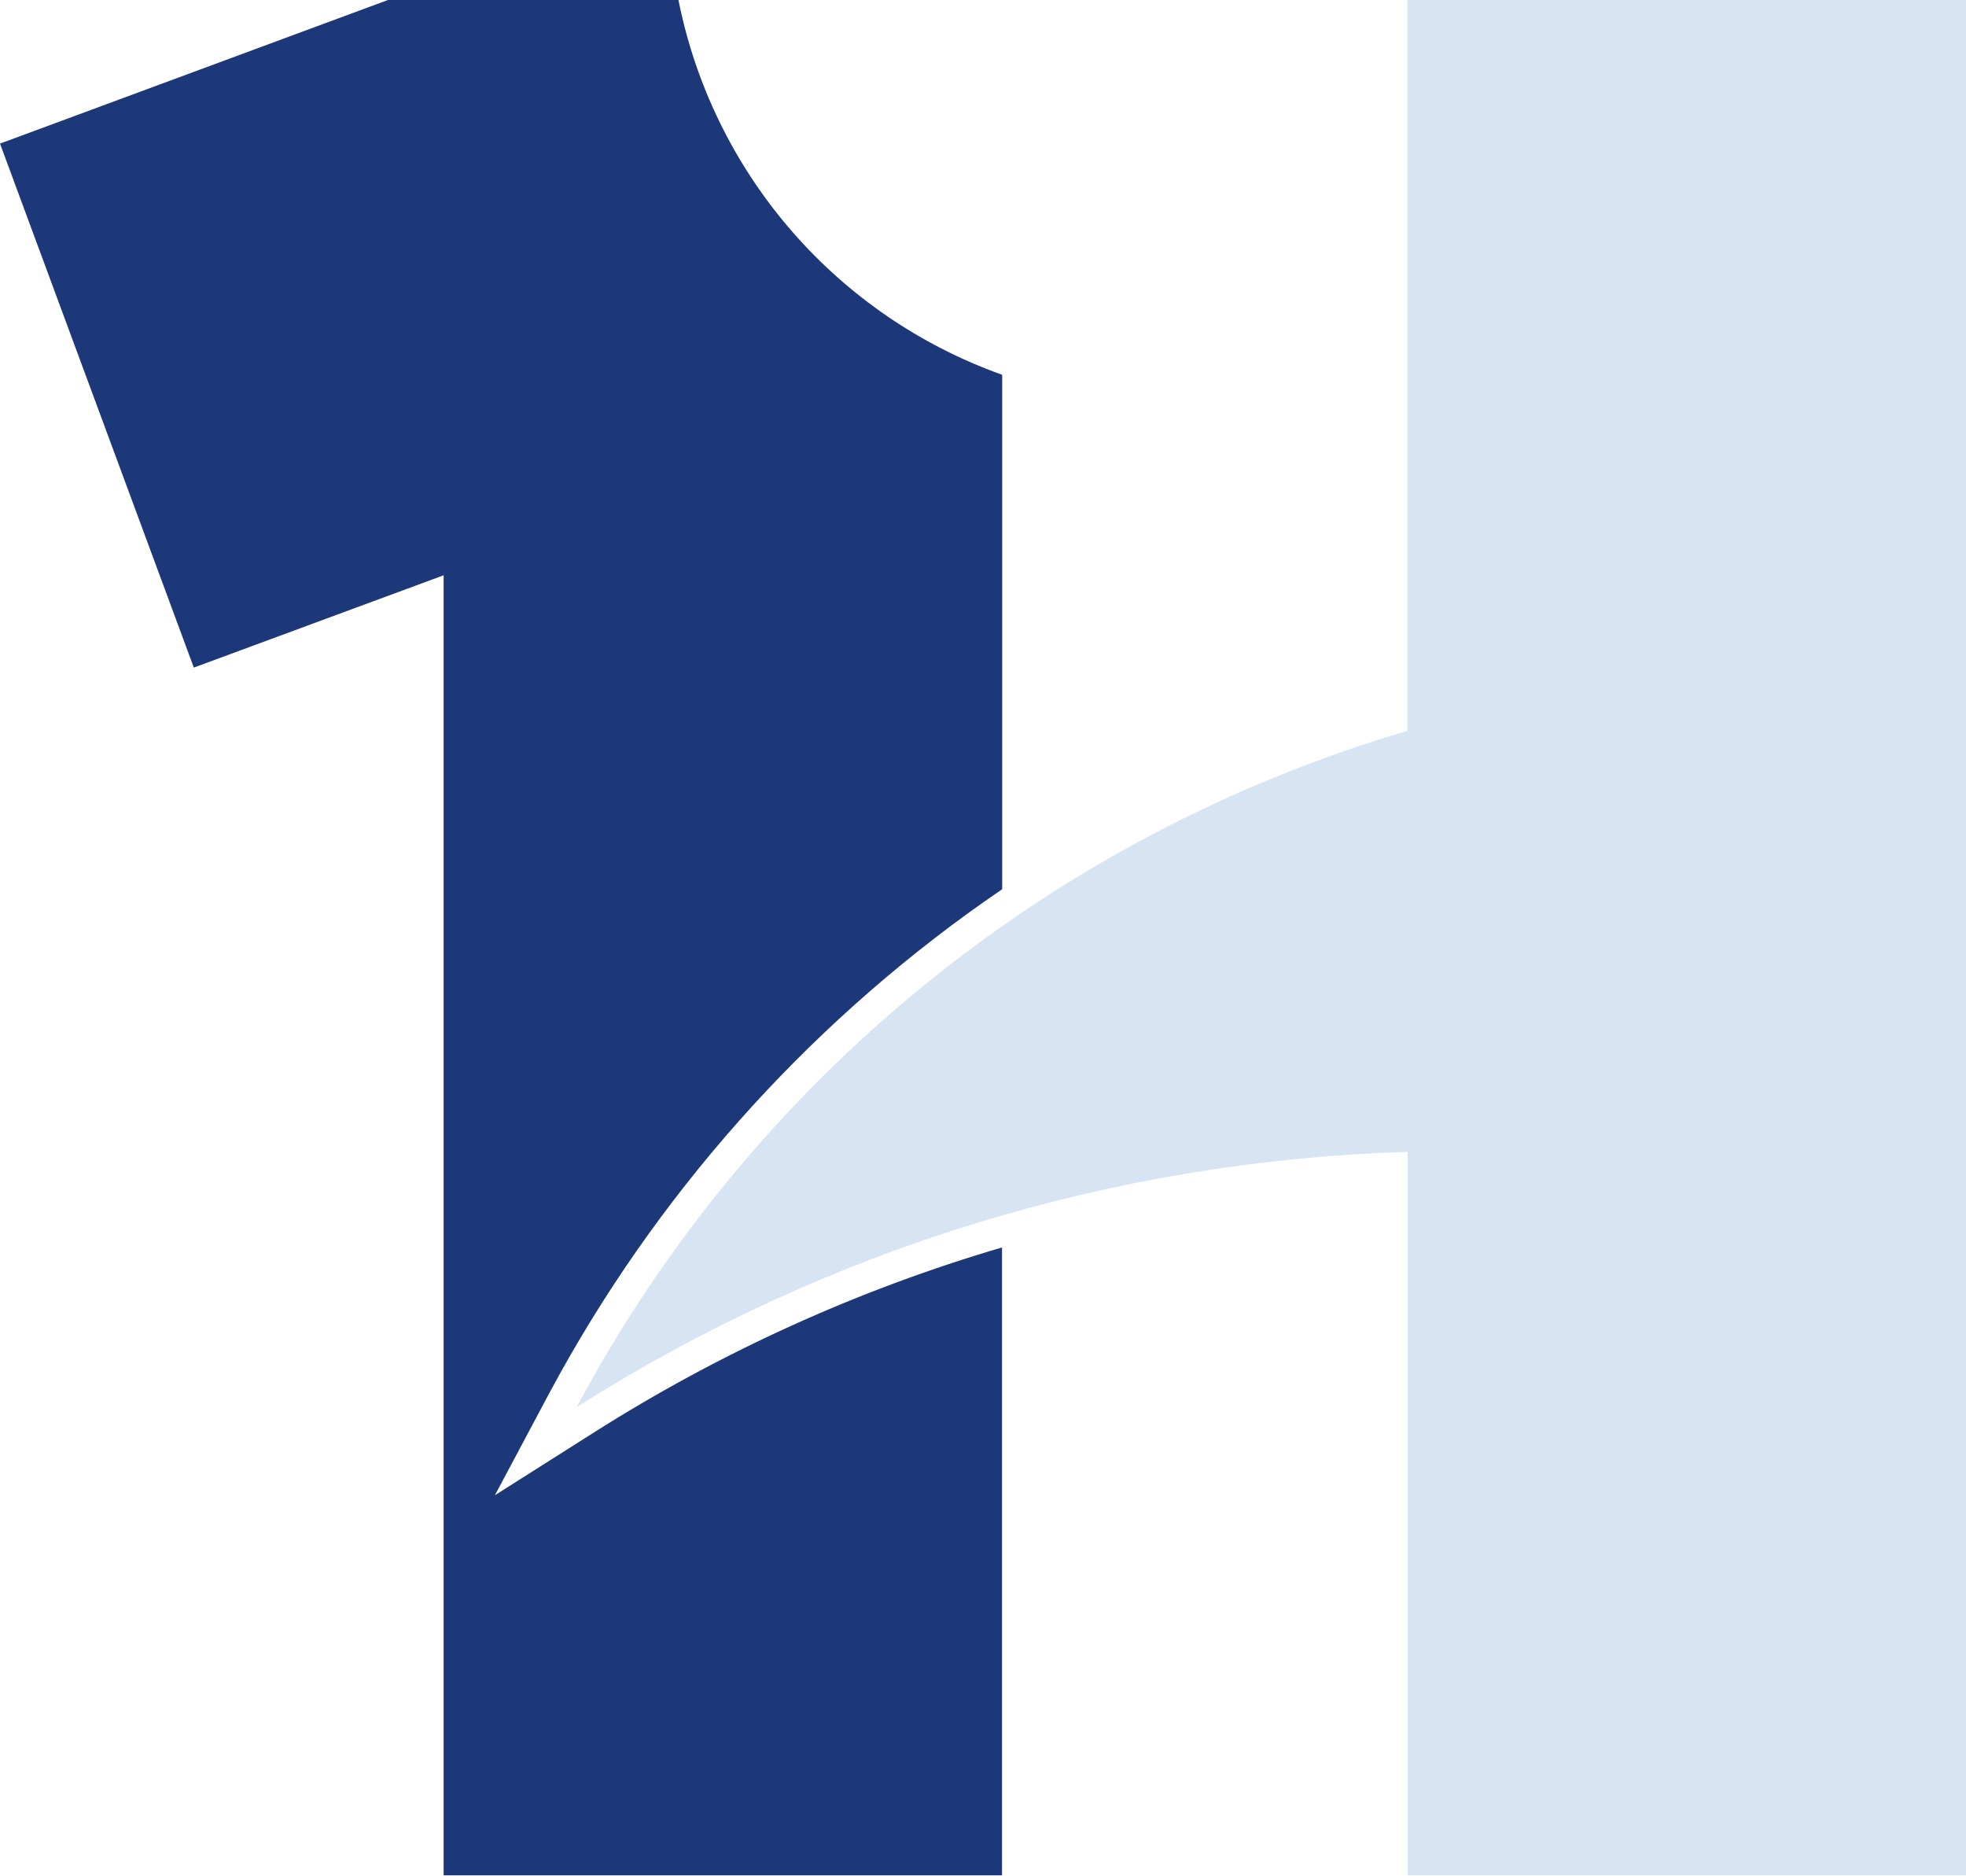
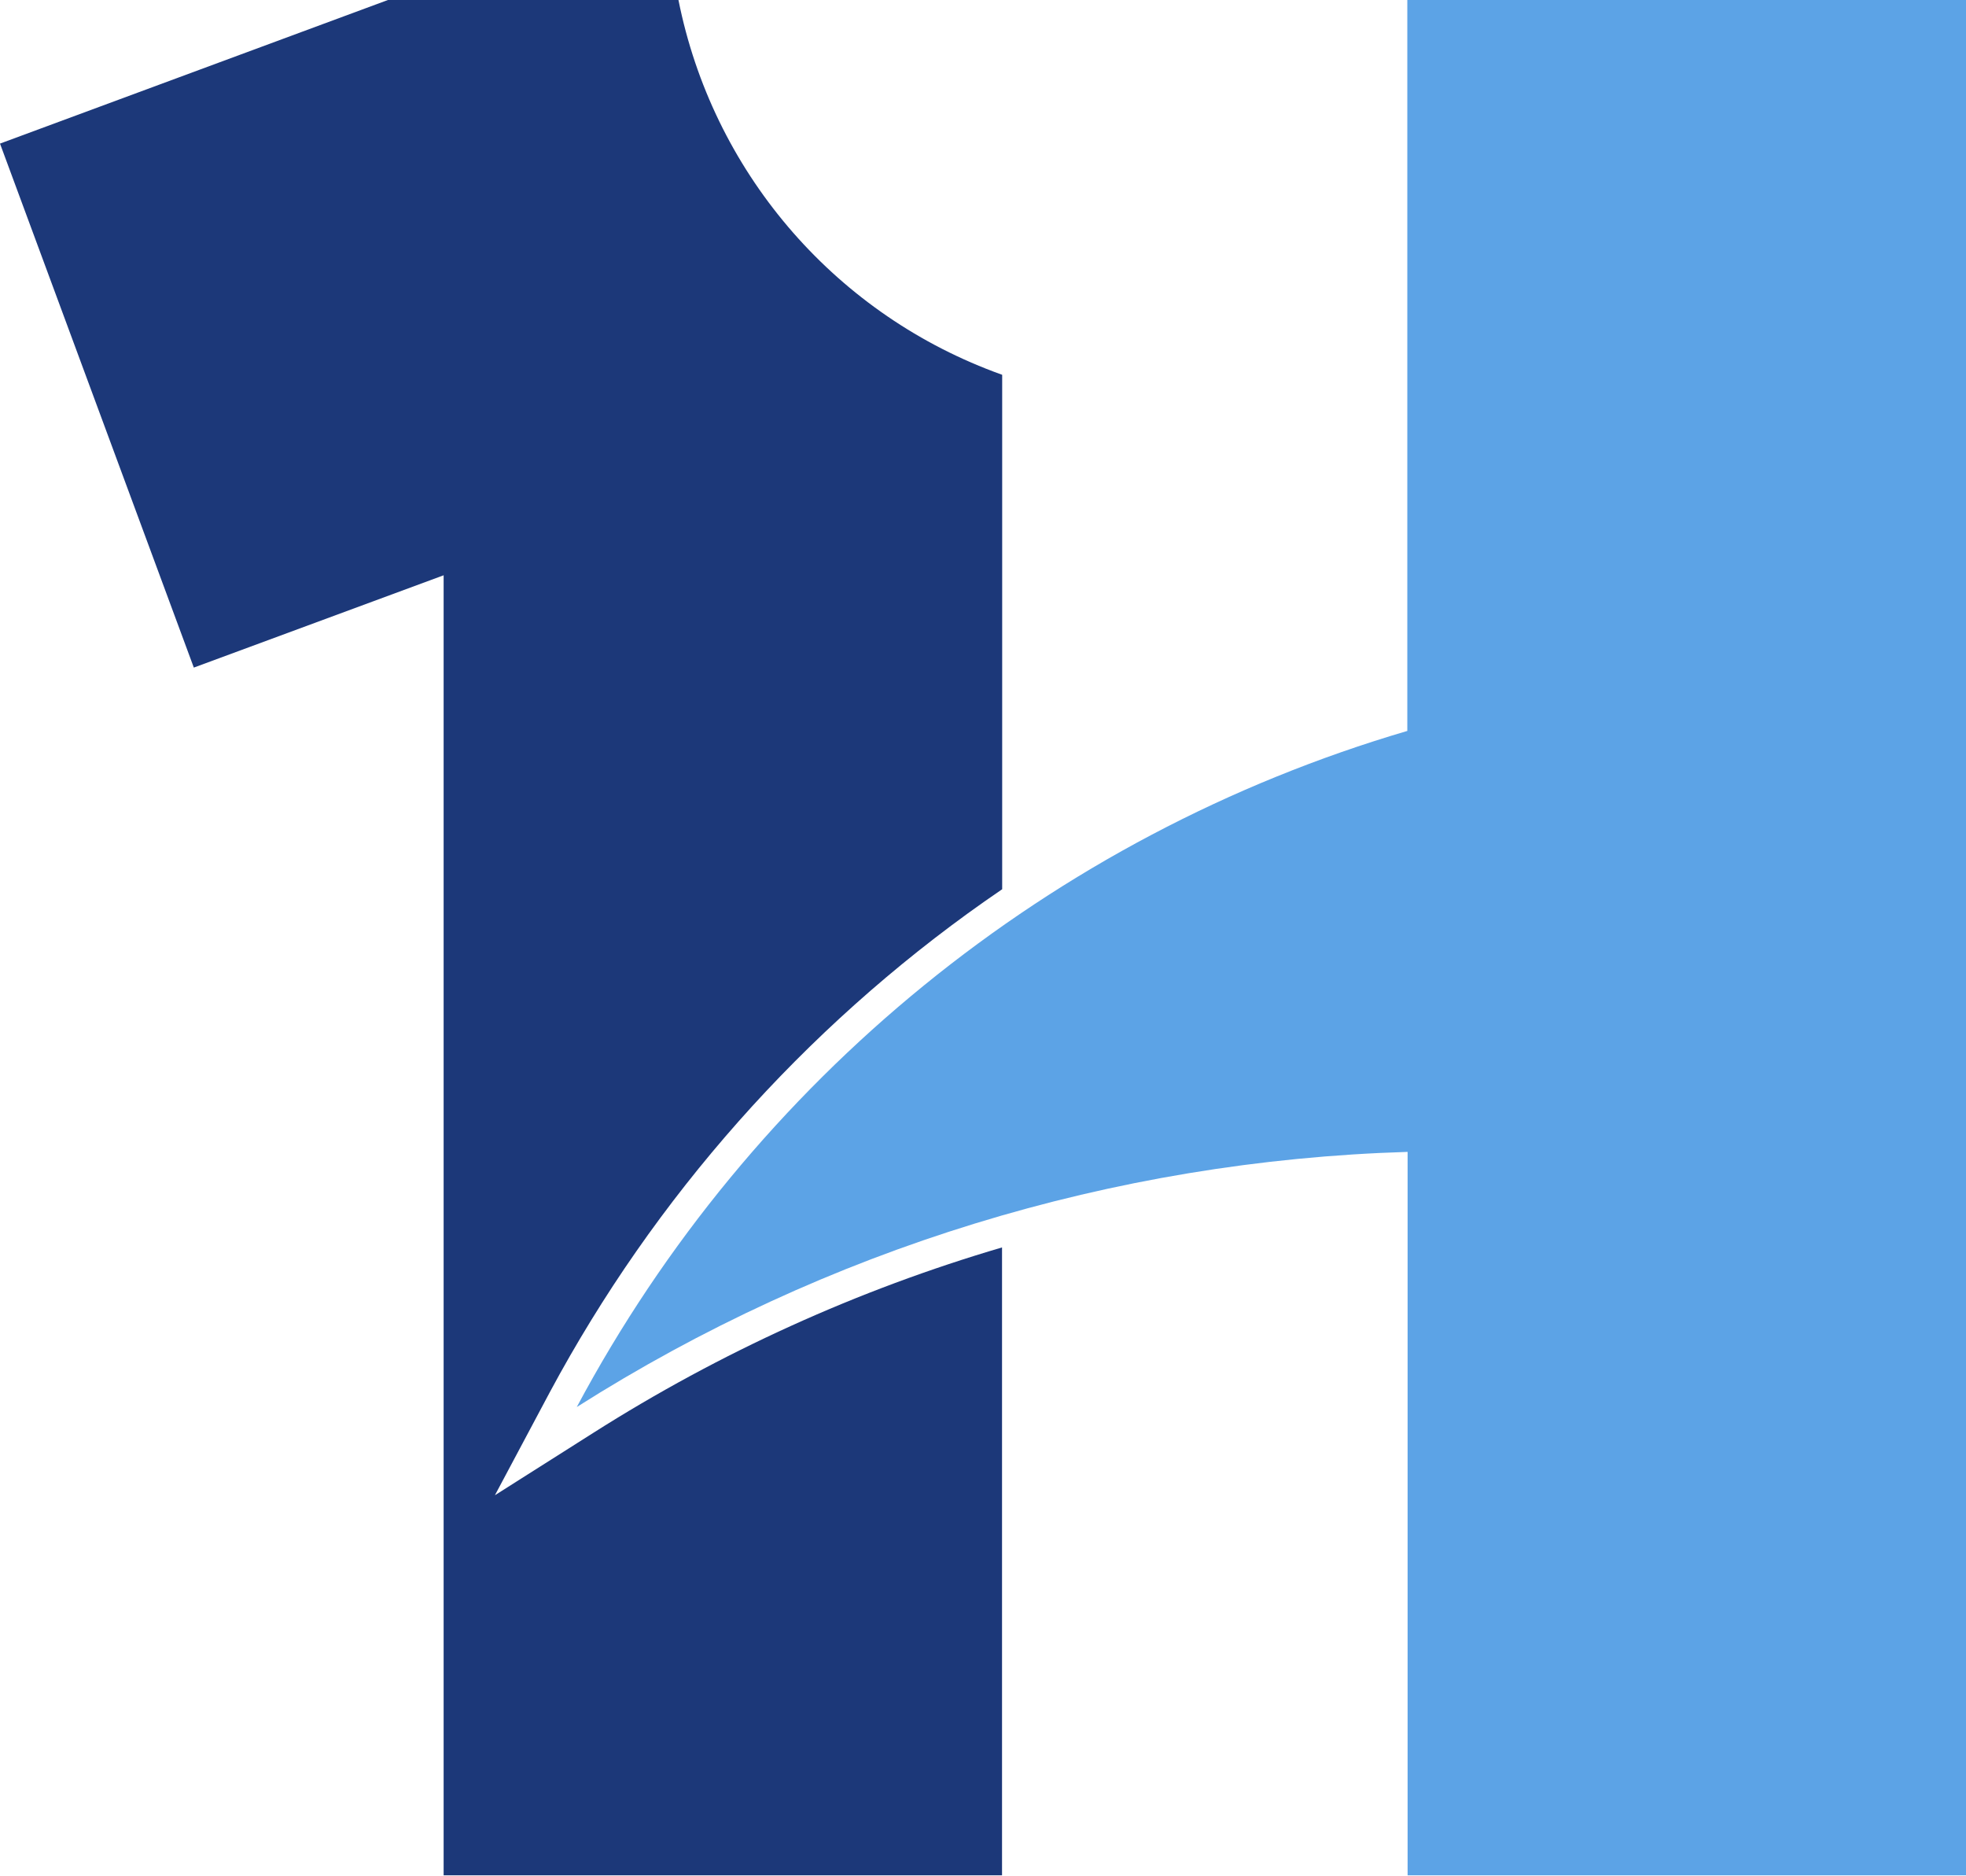
<svg xmlns="http://www.w3.org/2000/svg" viewBox="0 0 133.79 127.59">
  <defs>
-     <style>.cls-1{fill:#1c3879;}.cls-2{fill:#d7e4f4;}</style>
+     <style>.cls-1{fill:#1c3879;}.cls-2{fill:#5ca3e6;}</style>
  </defs>
  <g id="Layer_2" data-name="Layer 2">
    <g id="Layer_1-2" data-name="Layer 1">
      <path class="cls-1" d="M40.37,97.49l-6.69,4.24,3.73-7A96.86,96.86,0,0,1,67,61.33l1.2-.83v-35l-.57-.21A34.16,34.16,0,0,1,46.17,0H26.4L0,9.77,13.19,45.42l17-6.28v88.45h38V84.87A109.48,109.48,0,0,0,40.37,97.49Z" />
      <path class="cls-2" d="M133.79,0V127.59h-38V78.37A111.76,111.76,0,0,0,39.25,95.73a94.17,94.17,0,0,1,56.52-46V0Z" />
    </g>
  </g>
</svg>
